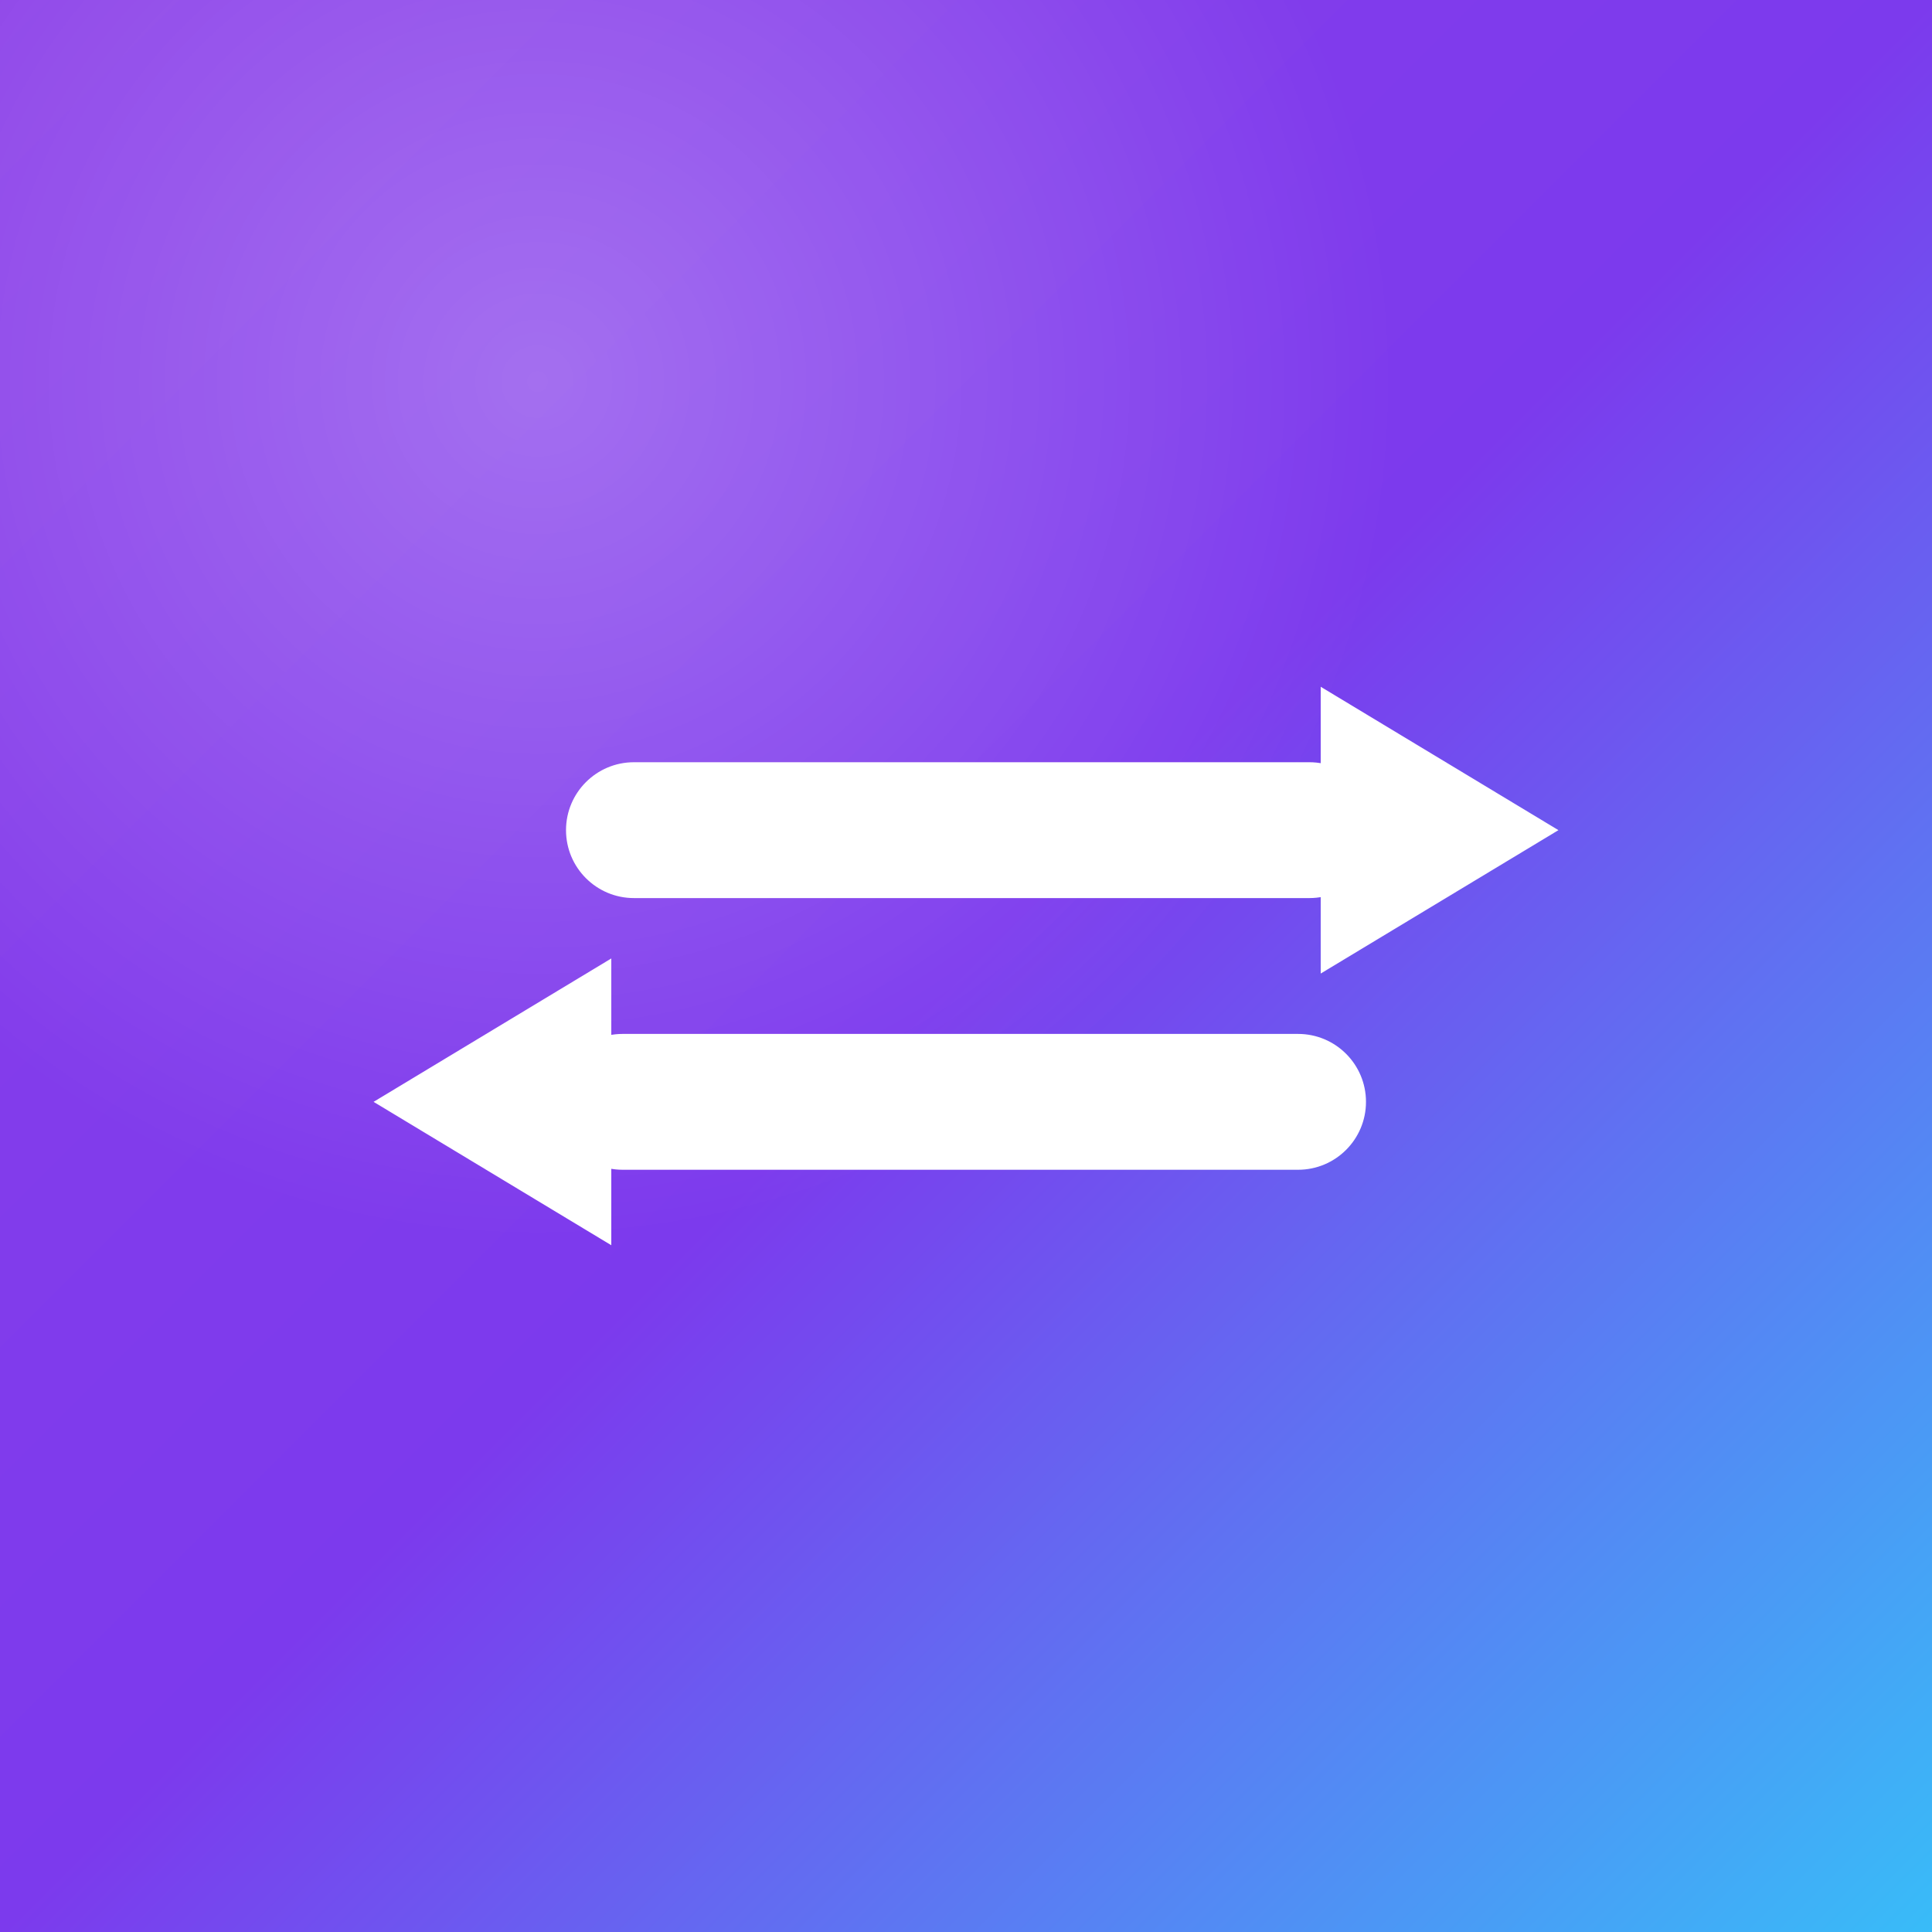
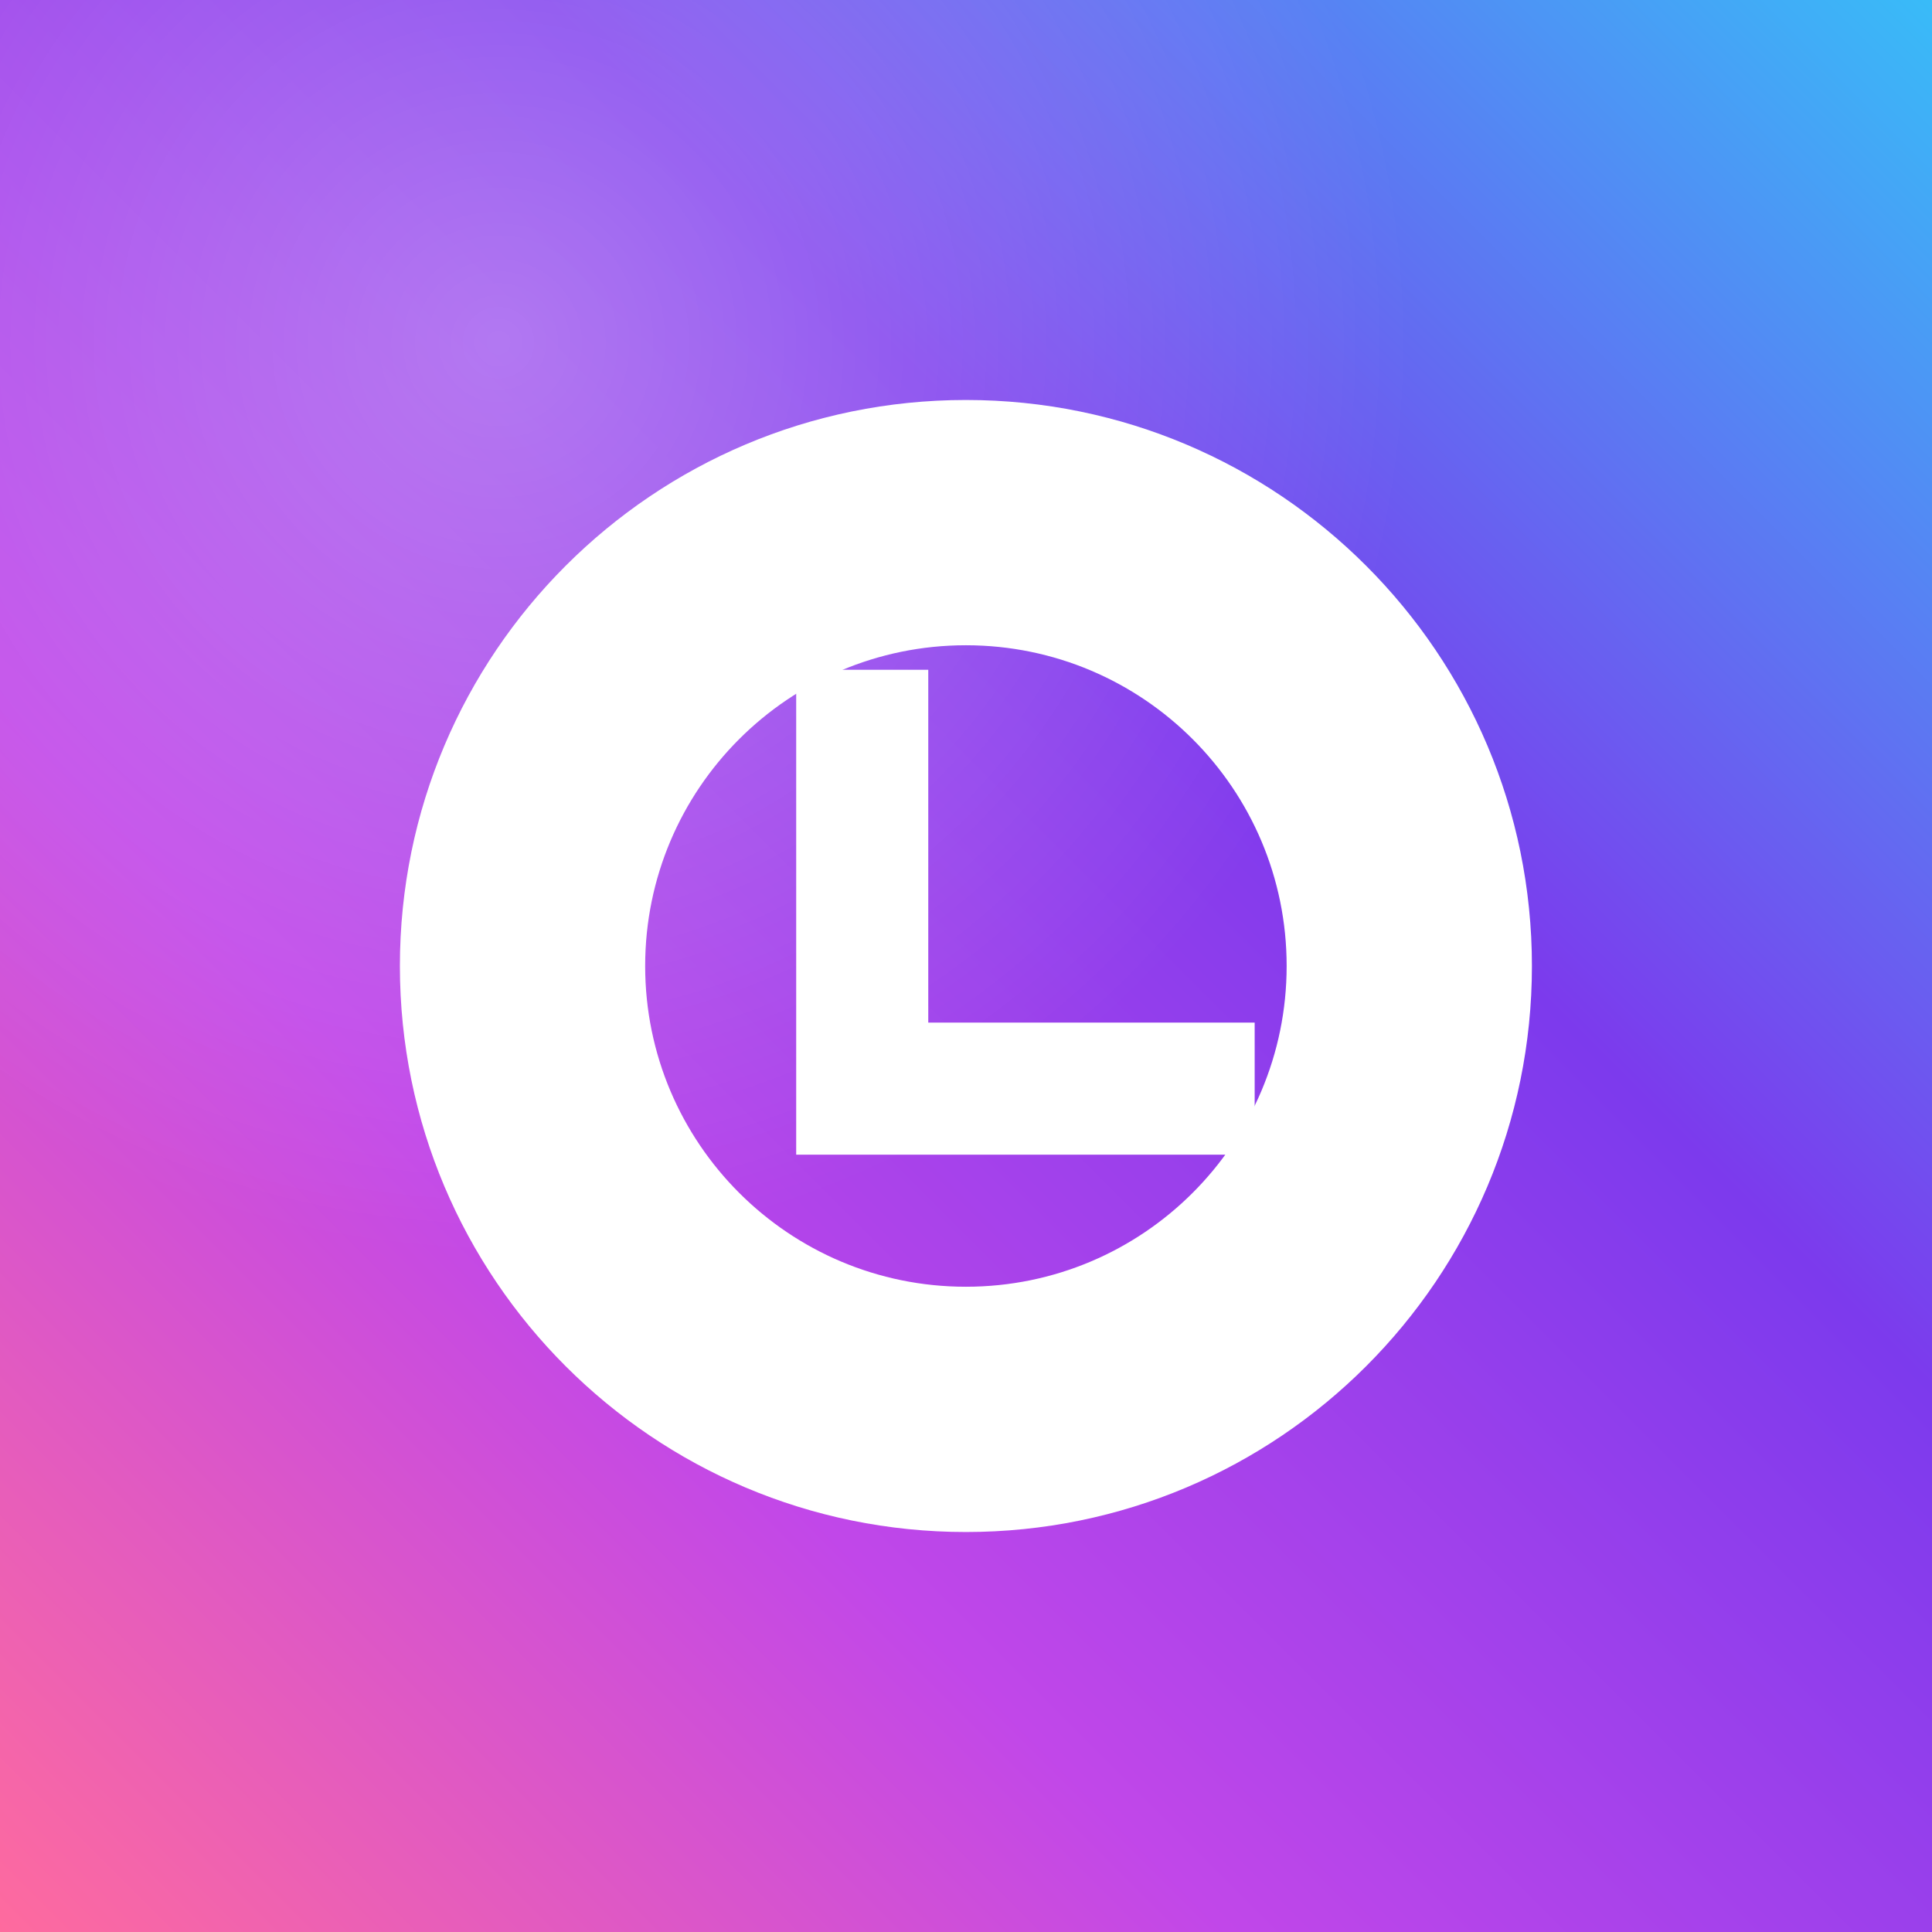
<svg xmlns="http://www.w3.org/2000/svg" viewBox="0 0 1024 1024" width="1024" height="1024">
  <defs>
-     <linearGradient id="bridge" x1="0%" y1="0%" x2="100%" y2="100%">
-       <stop offset="0%" stop-color="#8B3FE8" />
-       <stop offset="50%" stop-color="#7C3AED" />
+     <linearGradient id="vivid" x1="0%" y1="100%" x2="100%" y2="0%">
+       <stop offset="0%" stop-color="#FF6B9D" />
+       <stop offset="32%" stop-color="#C147E9" />
+       <stop offset="64%" stop-color="#7C3AED" />
      <stop offset="100%" stop-color="#38BDF8" />
    </linearGradient>
-     <radialGradient id="glow" cx="28%" cy="20%" r="80%">
-       <stop offset="0%" stop-color="#ffffff" stop-opacity="0.26" />
+     <radialGradient id="glow" cx="26%" cy="18%" r="85%">
+       <stop offset="0%" stop-color="#ffffff" stop-opacity="0.30" />
      <stop offset="55%" stop-color="#ffffff" stop-opacity="0" />
    </radialGradient>
  </defs>
-   <rect width="1024" height="1024" fill="url(#bridge)" />
+   <rect width="1024" height="1024" fill="url(#vivid)" />
  <rect width="1024" height="1024" fill="url(#glow)" />
-   <g>
-     <rect x="300" y="404" width="430" height="72" rx="36" fill="#ffffff" />
-     <polygon points="700,364 700,516 826,440" fill="#ffffff" />
-   </g>
-   <g>
-     <rect x="294" y="548" width="430" height="72" rx="36" fill="#ffffff" />
-     <polygon points="324,508 324,660 198,584" fill="#ffffff" />
-   </g>
+   <path fill="#ffffff" fill-rule="evenodd" d="       M 512 212 A 300 300 0 1 1 511.9 212 Z       M 512 342 A 170 170 0 1 1 511.9 342 Z     " />
+   <polygon fill="#ffffff" points="422,355 492,355 492,542 665,542 665,612 422,612" />
</svg>
